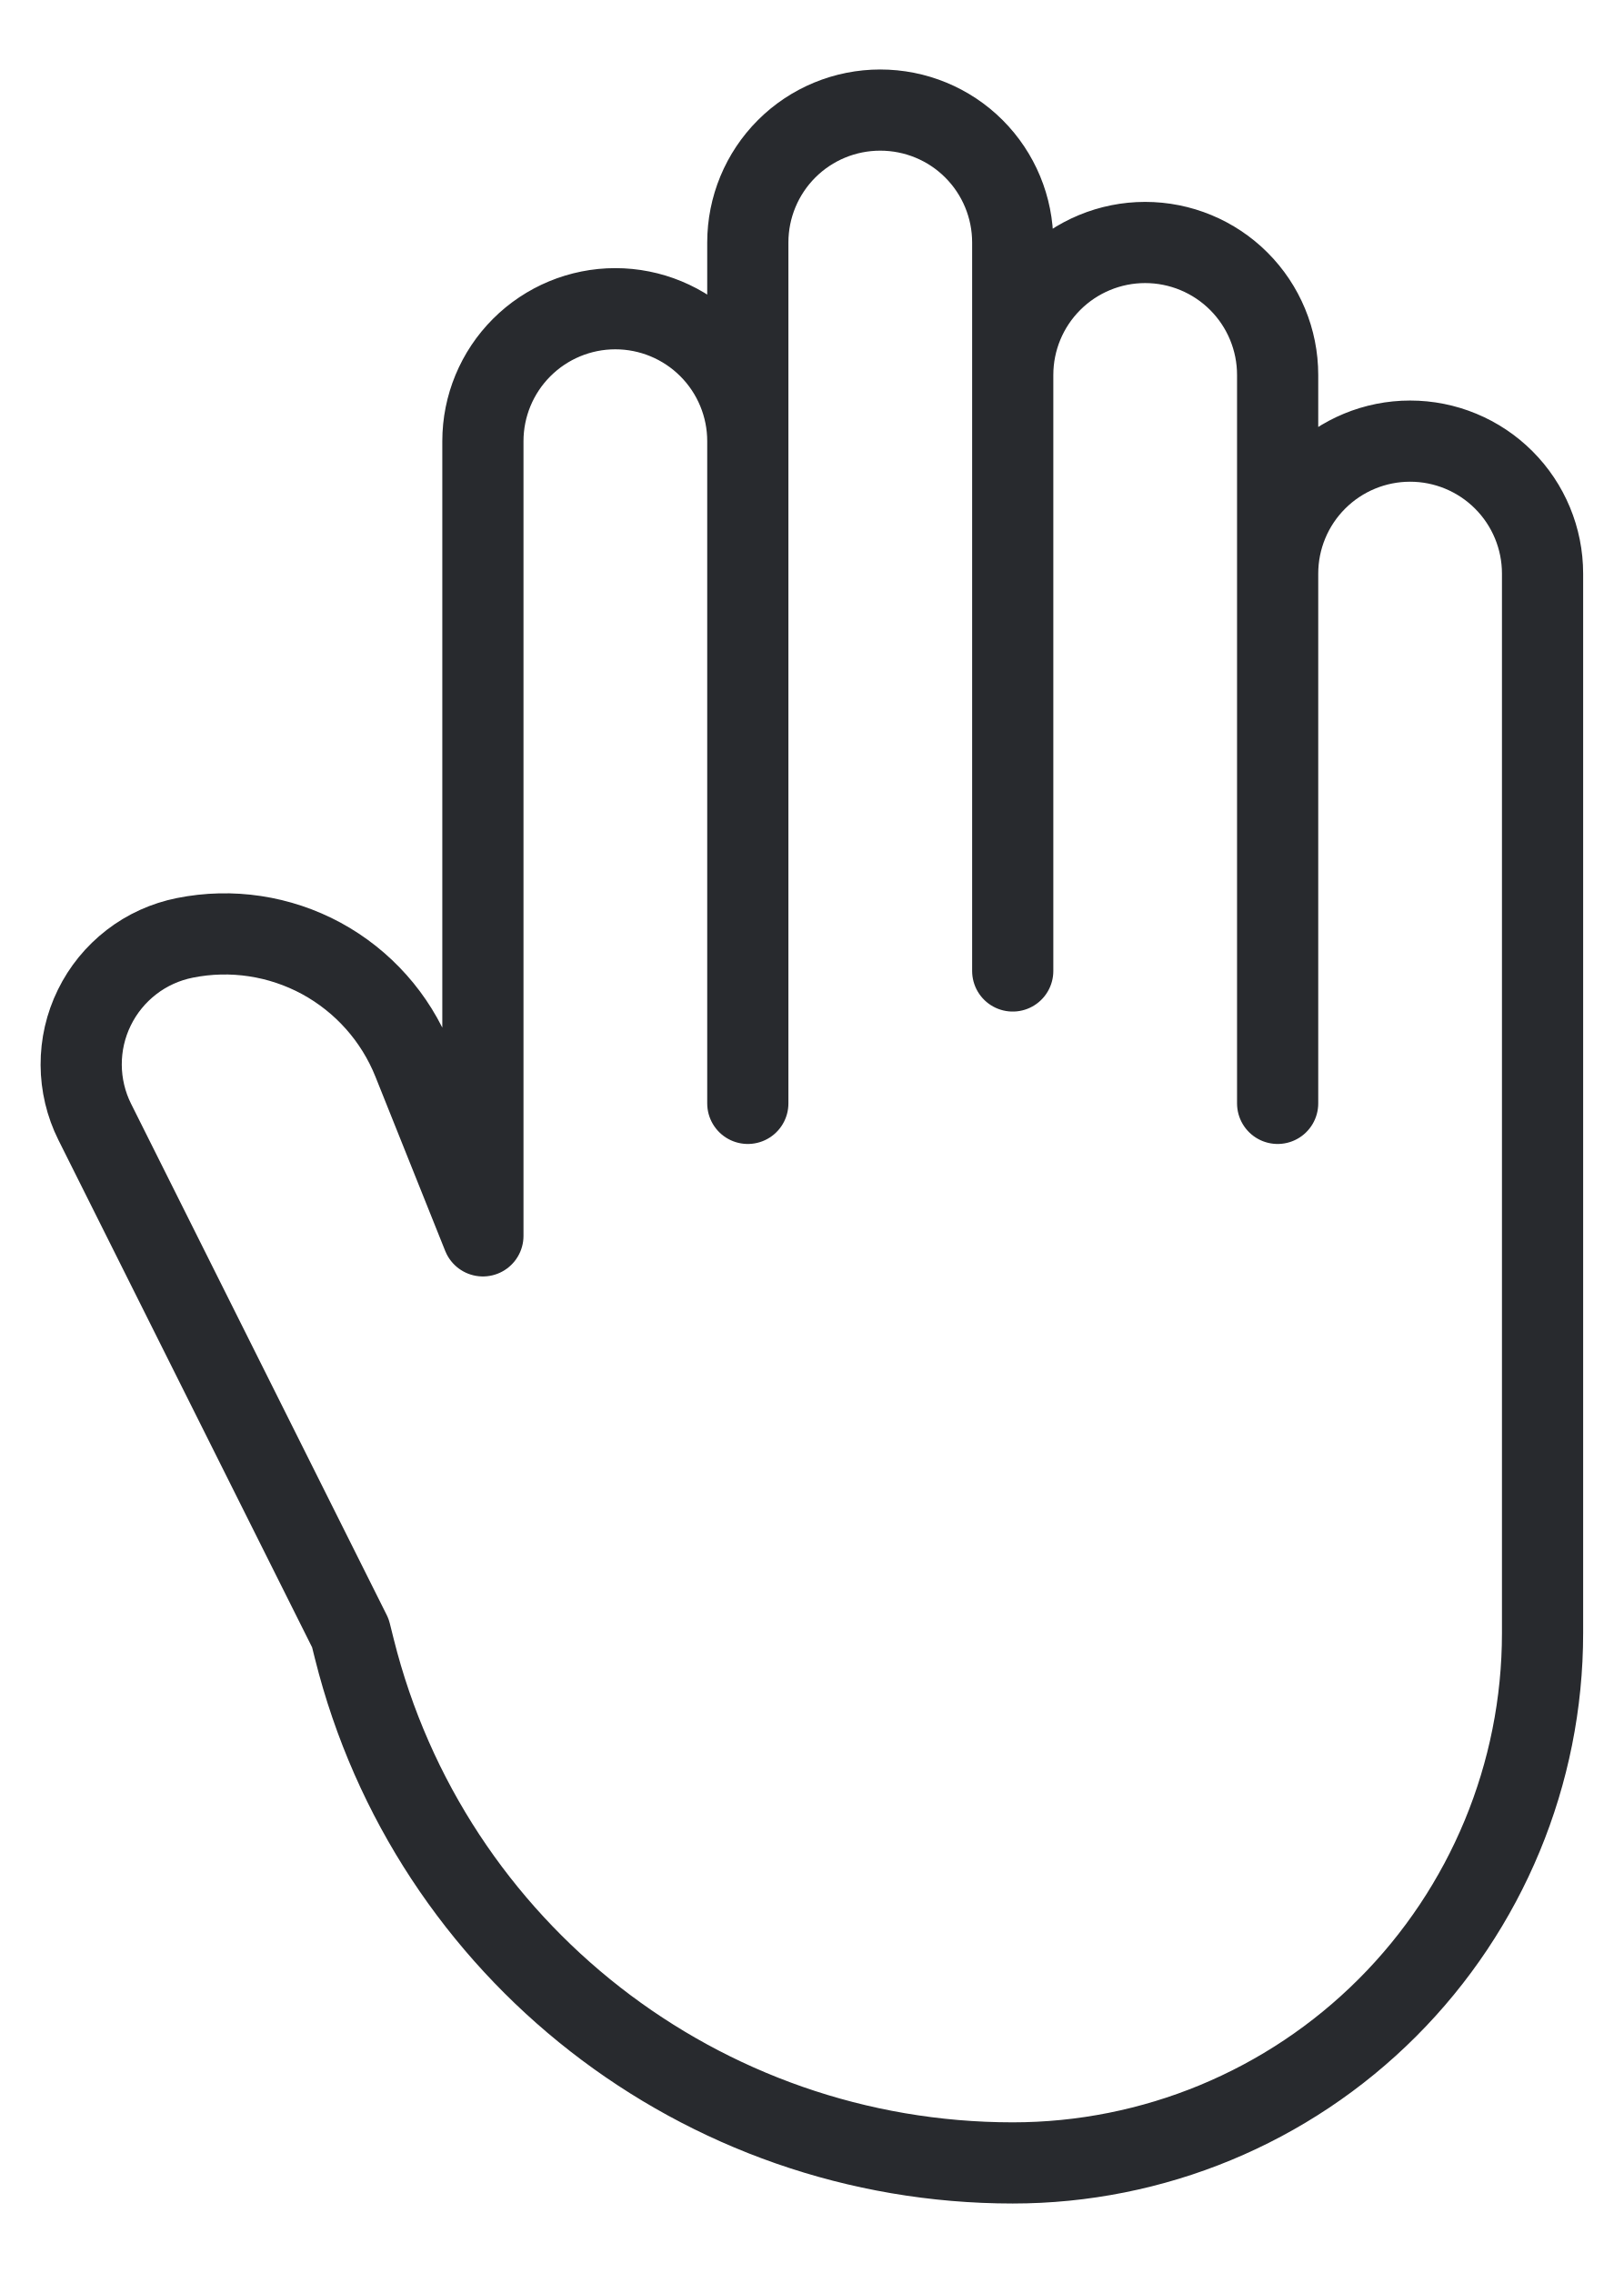
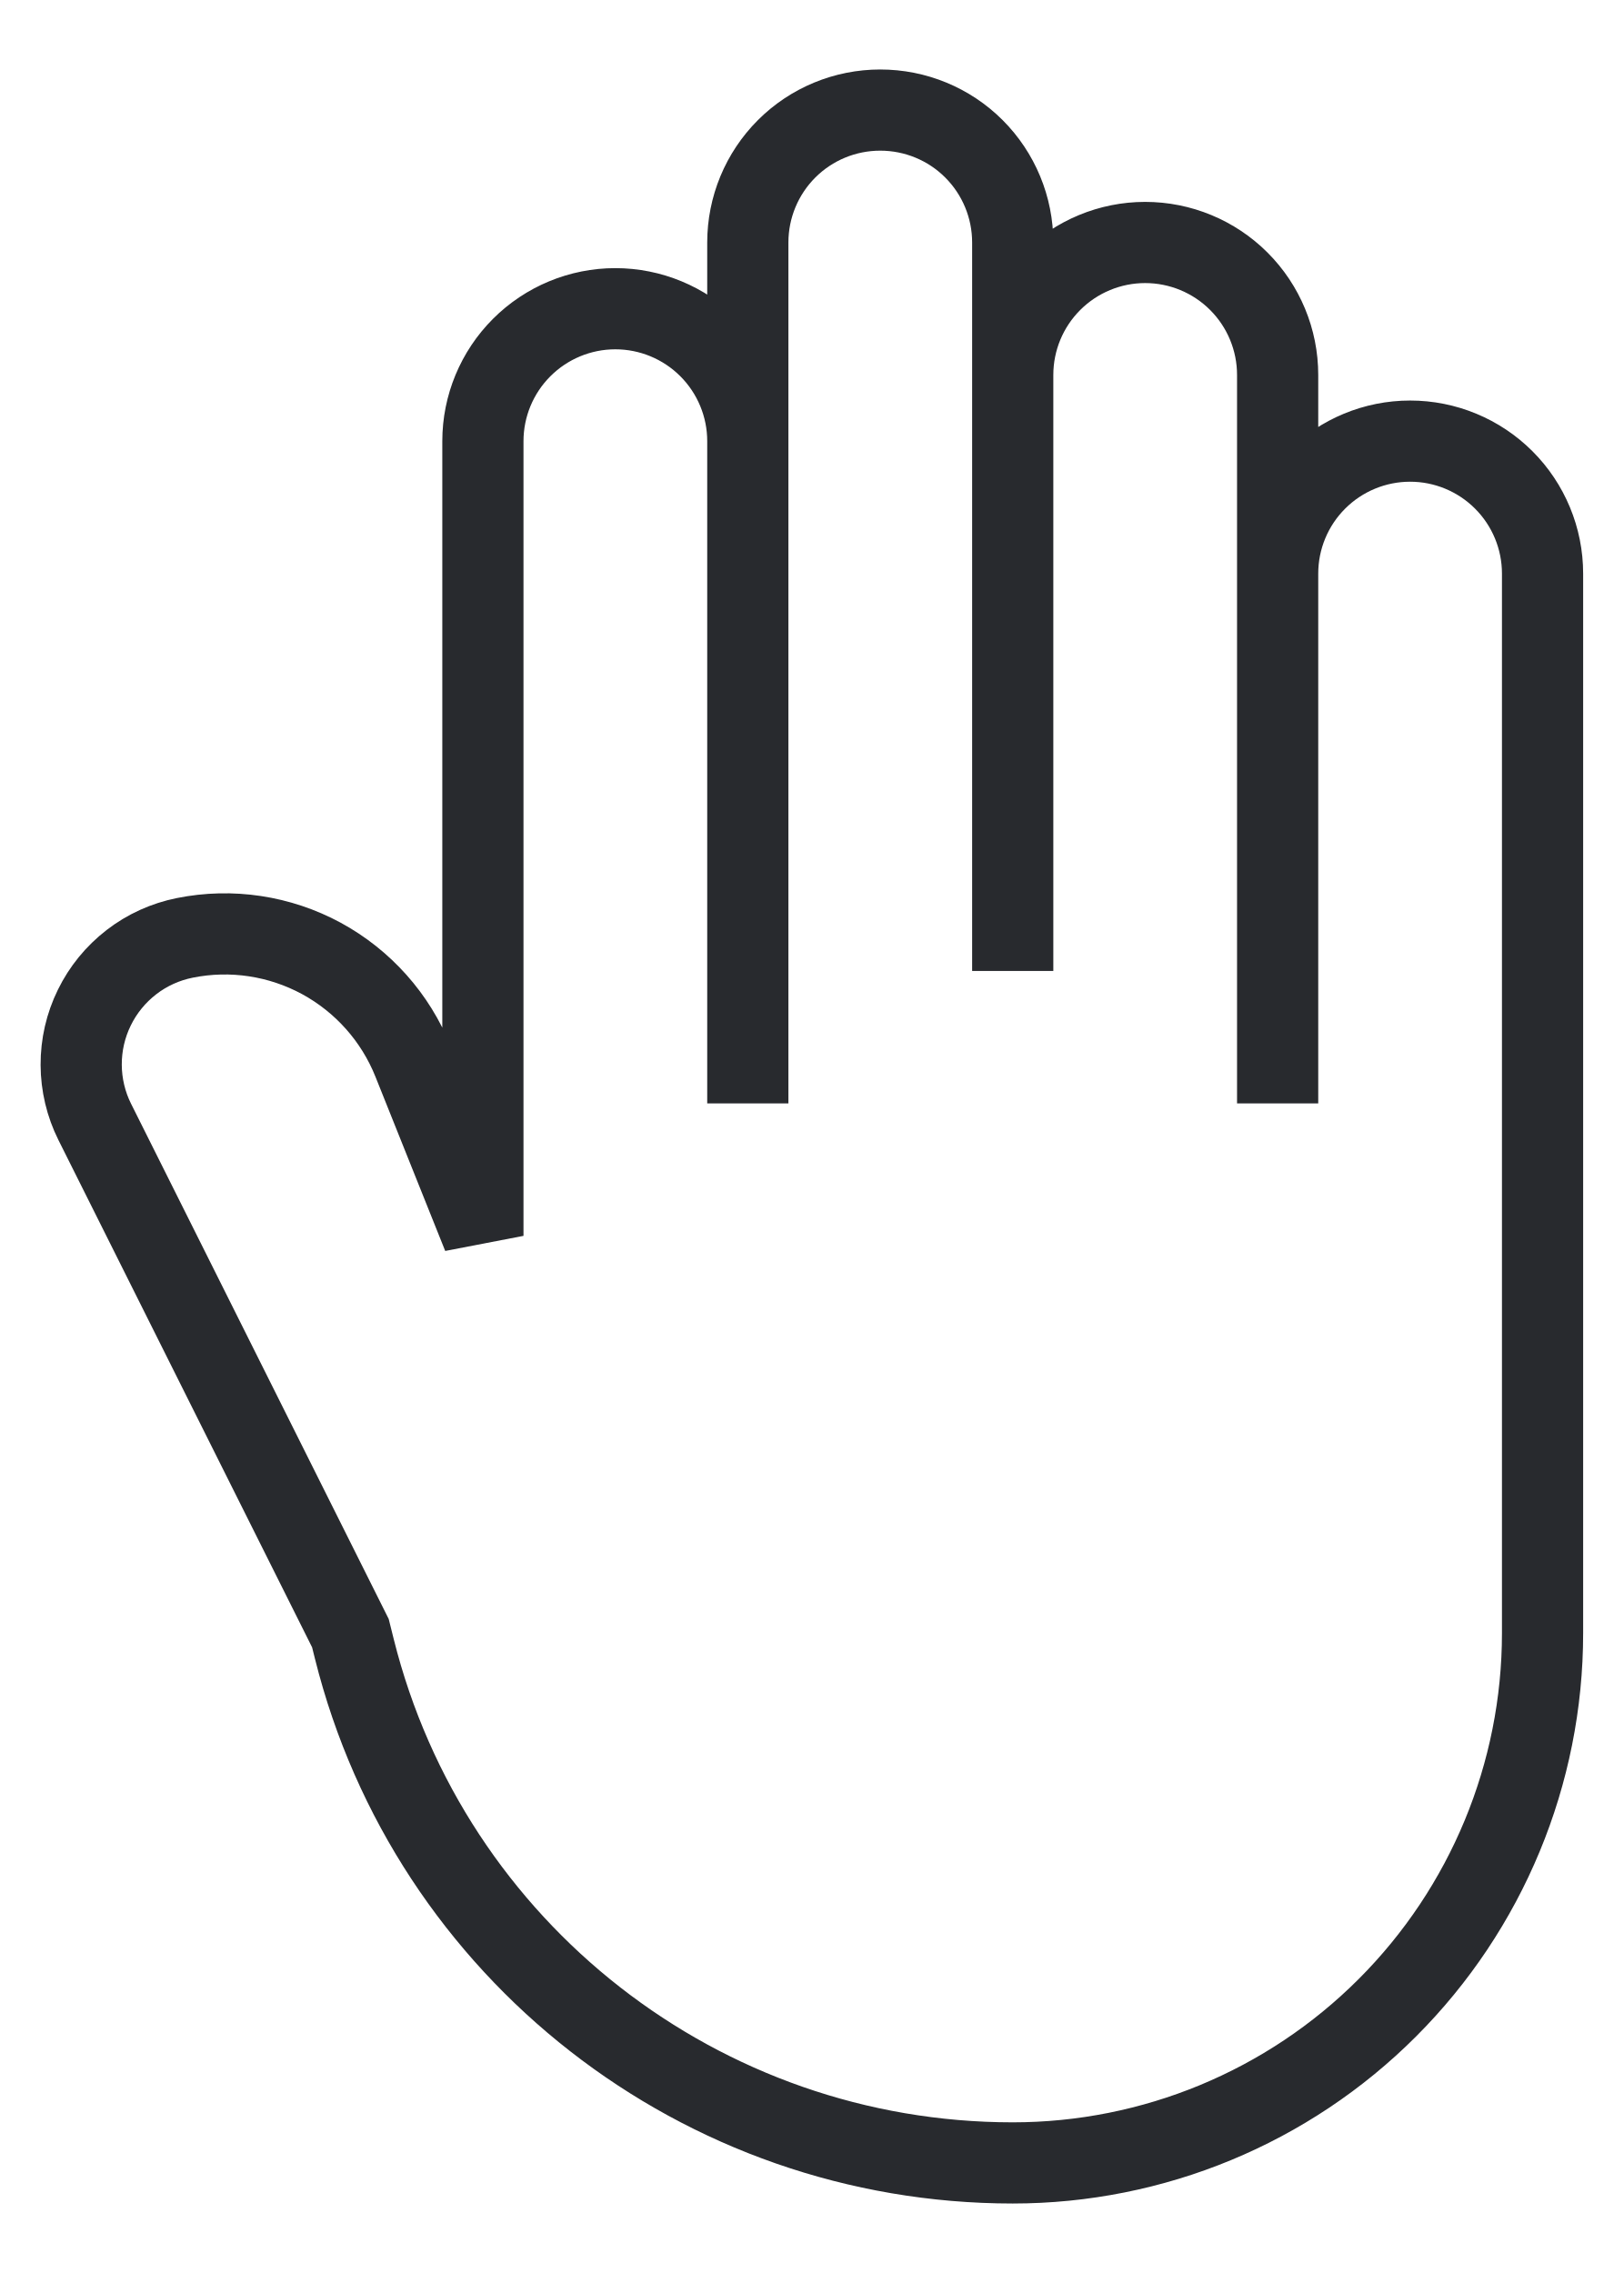
<svg xmlns="http://www.w3.org/2000/svg" width="20" height="28" viewBox="0 0 20 28" fill="none">
-   <path id="Vector" d="M15.737 7.066V4.619C15.737 4.186 15.565 3.771 15.259 3.465C14.953 3.159 14.538 2.987 14.105 2.987C13.673 2.987 13.258 3.159 12.952 3.465C12.646 3.771 12.474 4.186 12.474 4.619V2.987C12.474 2.554 12.302 2.139 11.996 1.833C11.69 1.527 11.275 1.356 10.842 1.356C10.41 1.356 9.995 1.527 9.689 1.833C9.383 2.139 9.211 2.554 9.211 2.987V5.434C9.211 5.002 9.039 4.587 8.733 4.281C8.427 3.975 8.012 3.803 7.579 3.803C7.147 3.803 6.732 3.975 6.426 4.281C6.12 4.587 5.948 5.002 5.948 5.434V15.224L5.088 13.076C4.871 12.534 4.471 12.085 3.958 11.806C3.444 11.528 2.85 11.438 2.277 11.553C2.037 11.601 1.812 11.703 1.619 11.852C1.425 12.002 1.269 12.193 1.162 12.412C1.054 12.632 0.999 12.873 1 13.117C1.001 13.361 1.058 13.602 1.167 13.82L4.316 20.118L4.365 20.314C5.295 24.034 8.64 26.644 12.474 26.644C14.205 26.644 15.865 25.957 17.088 24.733C18.312 23.509 19 21.849 19 20.118V7.066C19 6.633 18.828 6.218 18.522 5.912C18.216 5.606 17.801 5.434 17.369 5.434C16.936 5.434 16.521 5.606 16.215 5.912C15.909 6.218 15.737 6.633 15.737 7.066ZM15.737 7.066V13.592M9.211 3.803V13.592M12.474 3.803V11.961" stroke="#282A2E" stroke-linecap="round" stroke-linejoin="round" />
+   <path id="Vector" d="M15.737 7.066V4.619C15.737 4.186 15.565 3.771 15.259 3.465C14.953 3.159 14.538 2.987 14.105 2.987C13.673 2.987 13.258 3.159 12.952 3.465C12.646 3.771 12.474 4.186 12.474 4.619V2.987C12.474 2.554 12.302 2.139 11.996 1.833C11.69 1.527 11.275 1.356 10.842 1.356C10.41 1.356 9.995 1.527 9.689 1.833C9.383 2.139 9.211 2.554 9.211 2.987V5.434C9.211 5.002 9.039 4.587 8.733 4.281C8.427 3.975 8.012 3.803 7.579 3.803C7.147 3.803 6.732 3.975 6.426 4.281C6.12 4.587 5.948 5.002 5.948 5.434V15.224L5.088 13.076C4.871 12.534 4.471 12.085 3.958 11.806C3.444 11.528 2.85 11.438 2.277 11.553C2.037 11.601 1.812 11.703 1.619 11.852C1.425 12.002 1.269 12.193 1.162 12.412C1.054 12.632 0.999 12.873 1 13.117C1.001 13.361 1.058 13.602 1.167 13.82L4.316 20.118L4.365 20.314C5.295 24.034 8.64 26.644 12.474 26.644C14.205 26.644 15.865 25.957 17.088 24.733C18.312 23.509 19 21.849 19 20.118V7.066C19 6.633 18.828 6.218 18.522 5.912C18.216 5.606 17.801 5.434 17.369 5.434C16.936 5.434 16.521 5.606 16.215 5.912C15.909 6.218 15.737 6.633 15.737 7.066ZM15.737 7.066V13.592M9.211 3.803V13.592M12.474 3.803V11.961" stroke="#282A2E" strokeLinecap="round" strokeLinejoin="round" />
</svg>
